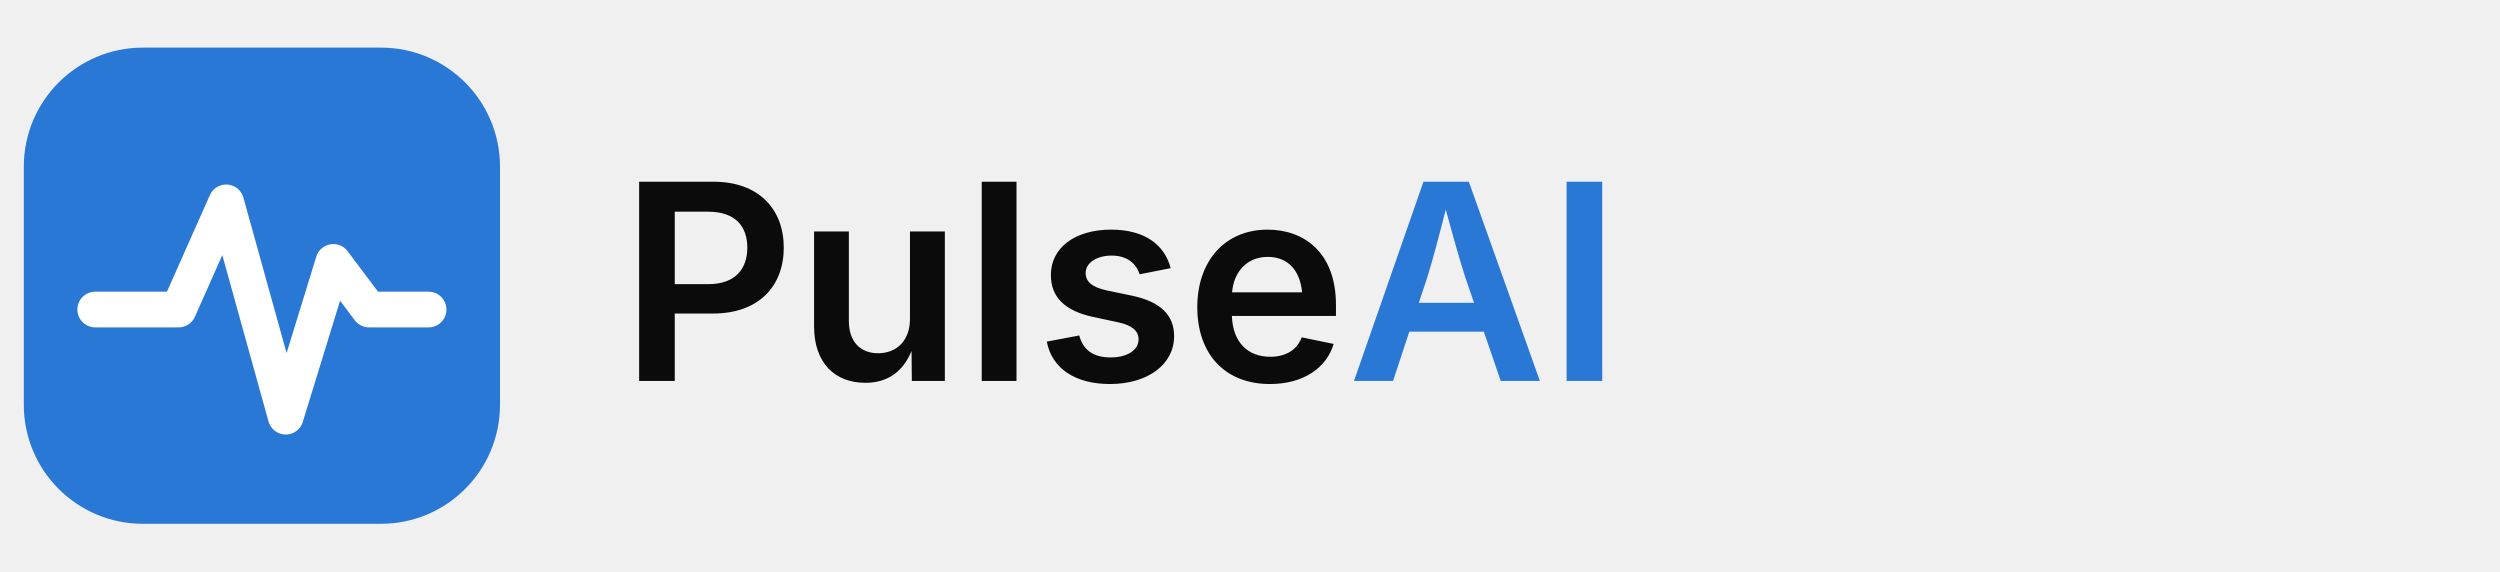
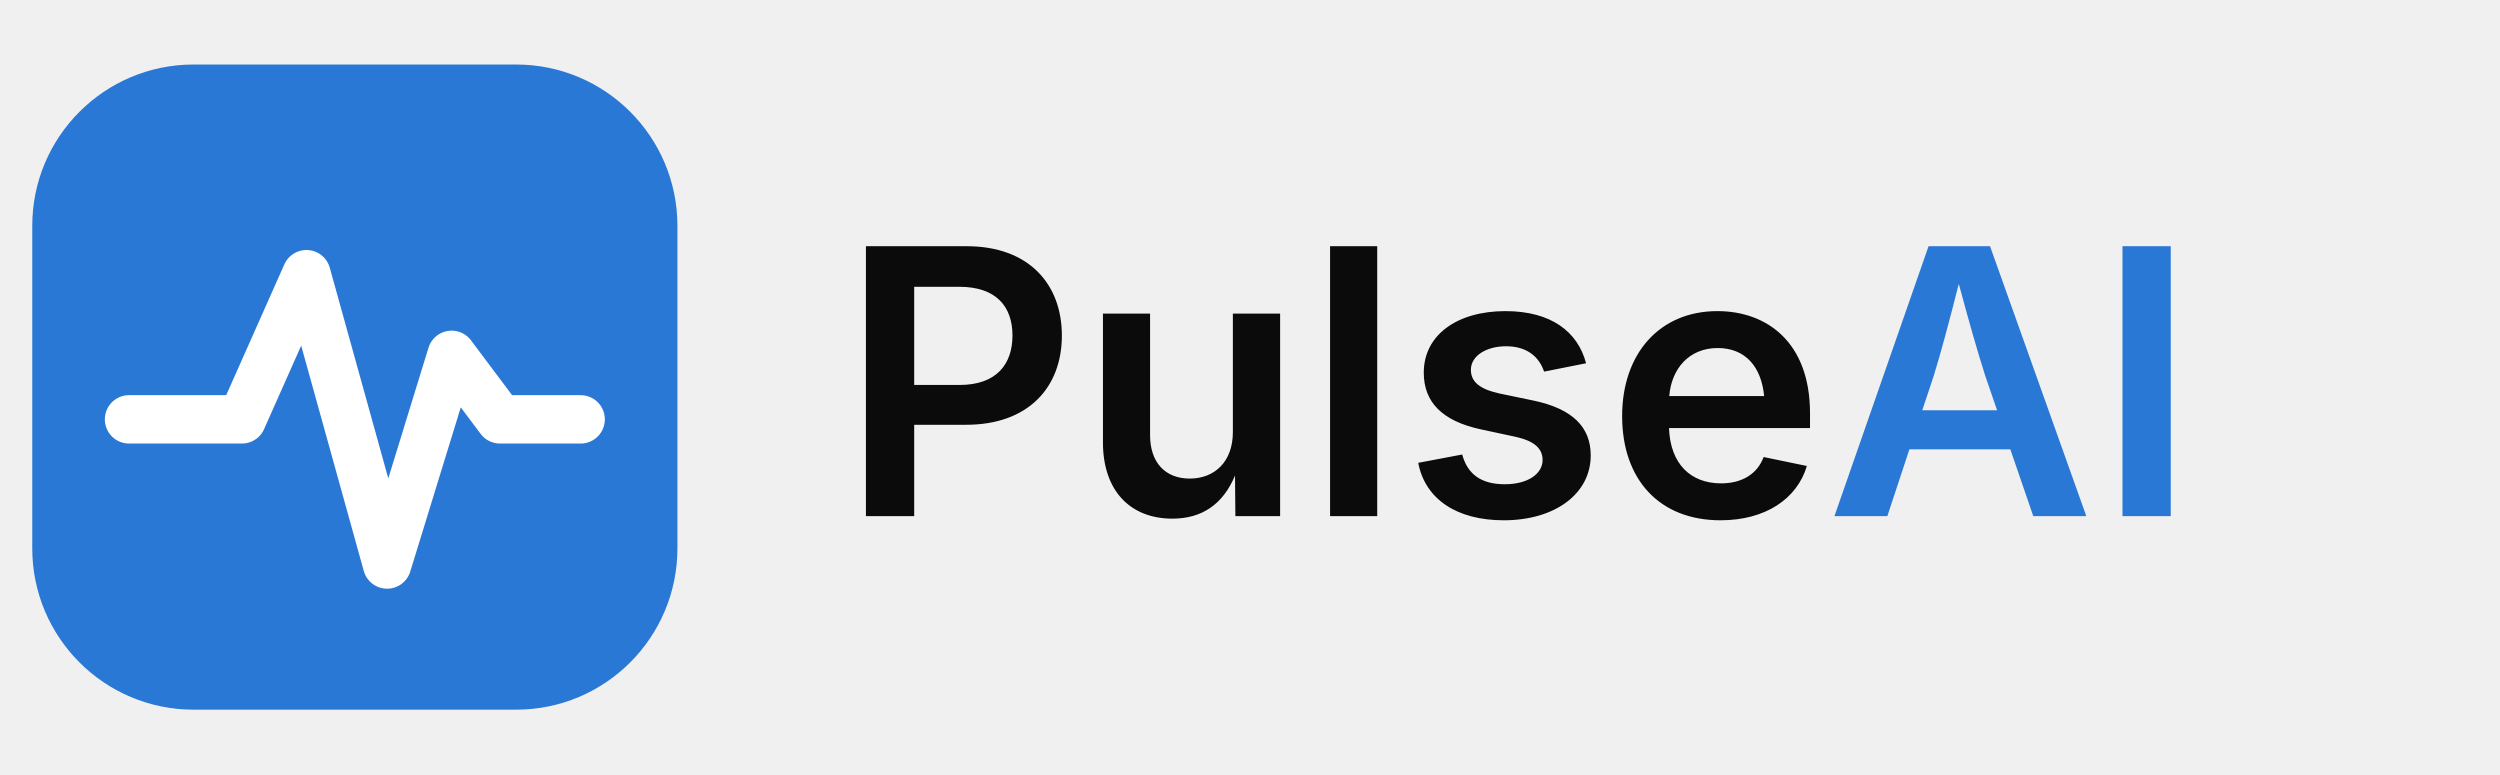
- <svg xmlns="http://www.w3.org/2000/svg" width="420" height="96" viewBox="0 0 420 96" role="img" aria-labelledby="title">
+ <svg xmlns="http://www.w3.org/2000/svg" width="310" height="96" viewBox="0 0 310 96" role="img" aria-labelledby="title">
  <rect x="4" y="8" width="80" height="80" rx="20" fill="#2a78d6" />
  <polyline points="16,52 30,52 38,34 48,70 56,44 62,52 72,52" fill="none" stroke="#ffffff" stroke-width="6" stroke-linecap="round" stroke-linejoin="round" />
  <text x="104" y="64" font-family="Inter, 'Segoe UI', Helvetica, Arial, sans-serif" font-size="46" font-weight="600" fill="#0b0b0b">Pulse<tspan fill="#2a78d6">AI</tspan>
  </text>
</svg>
